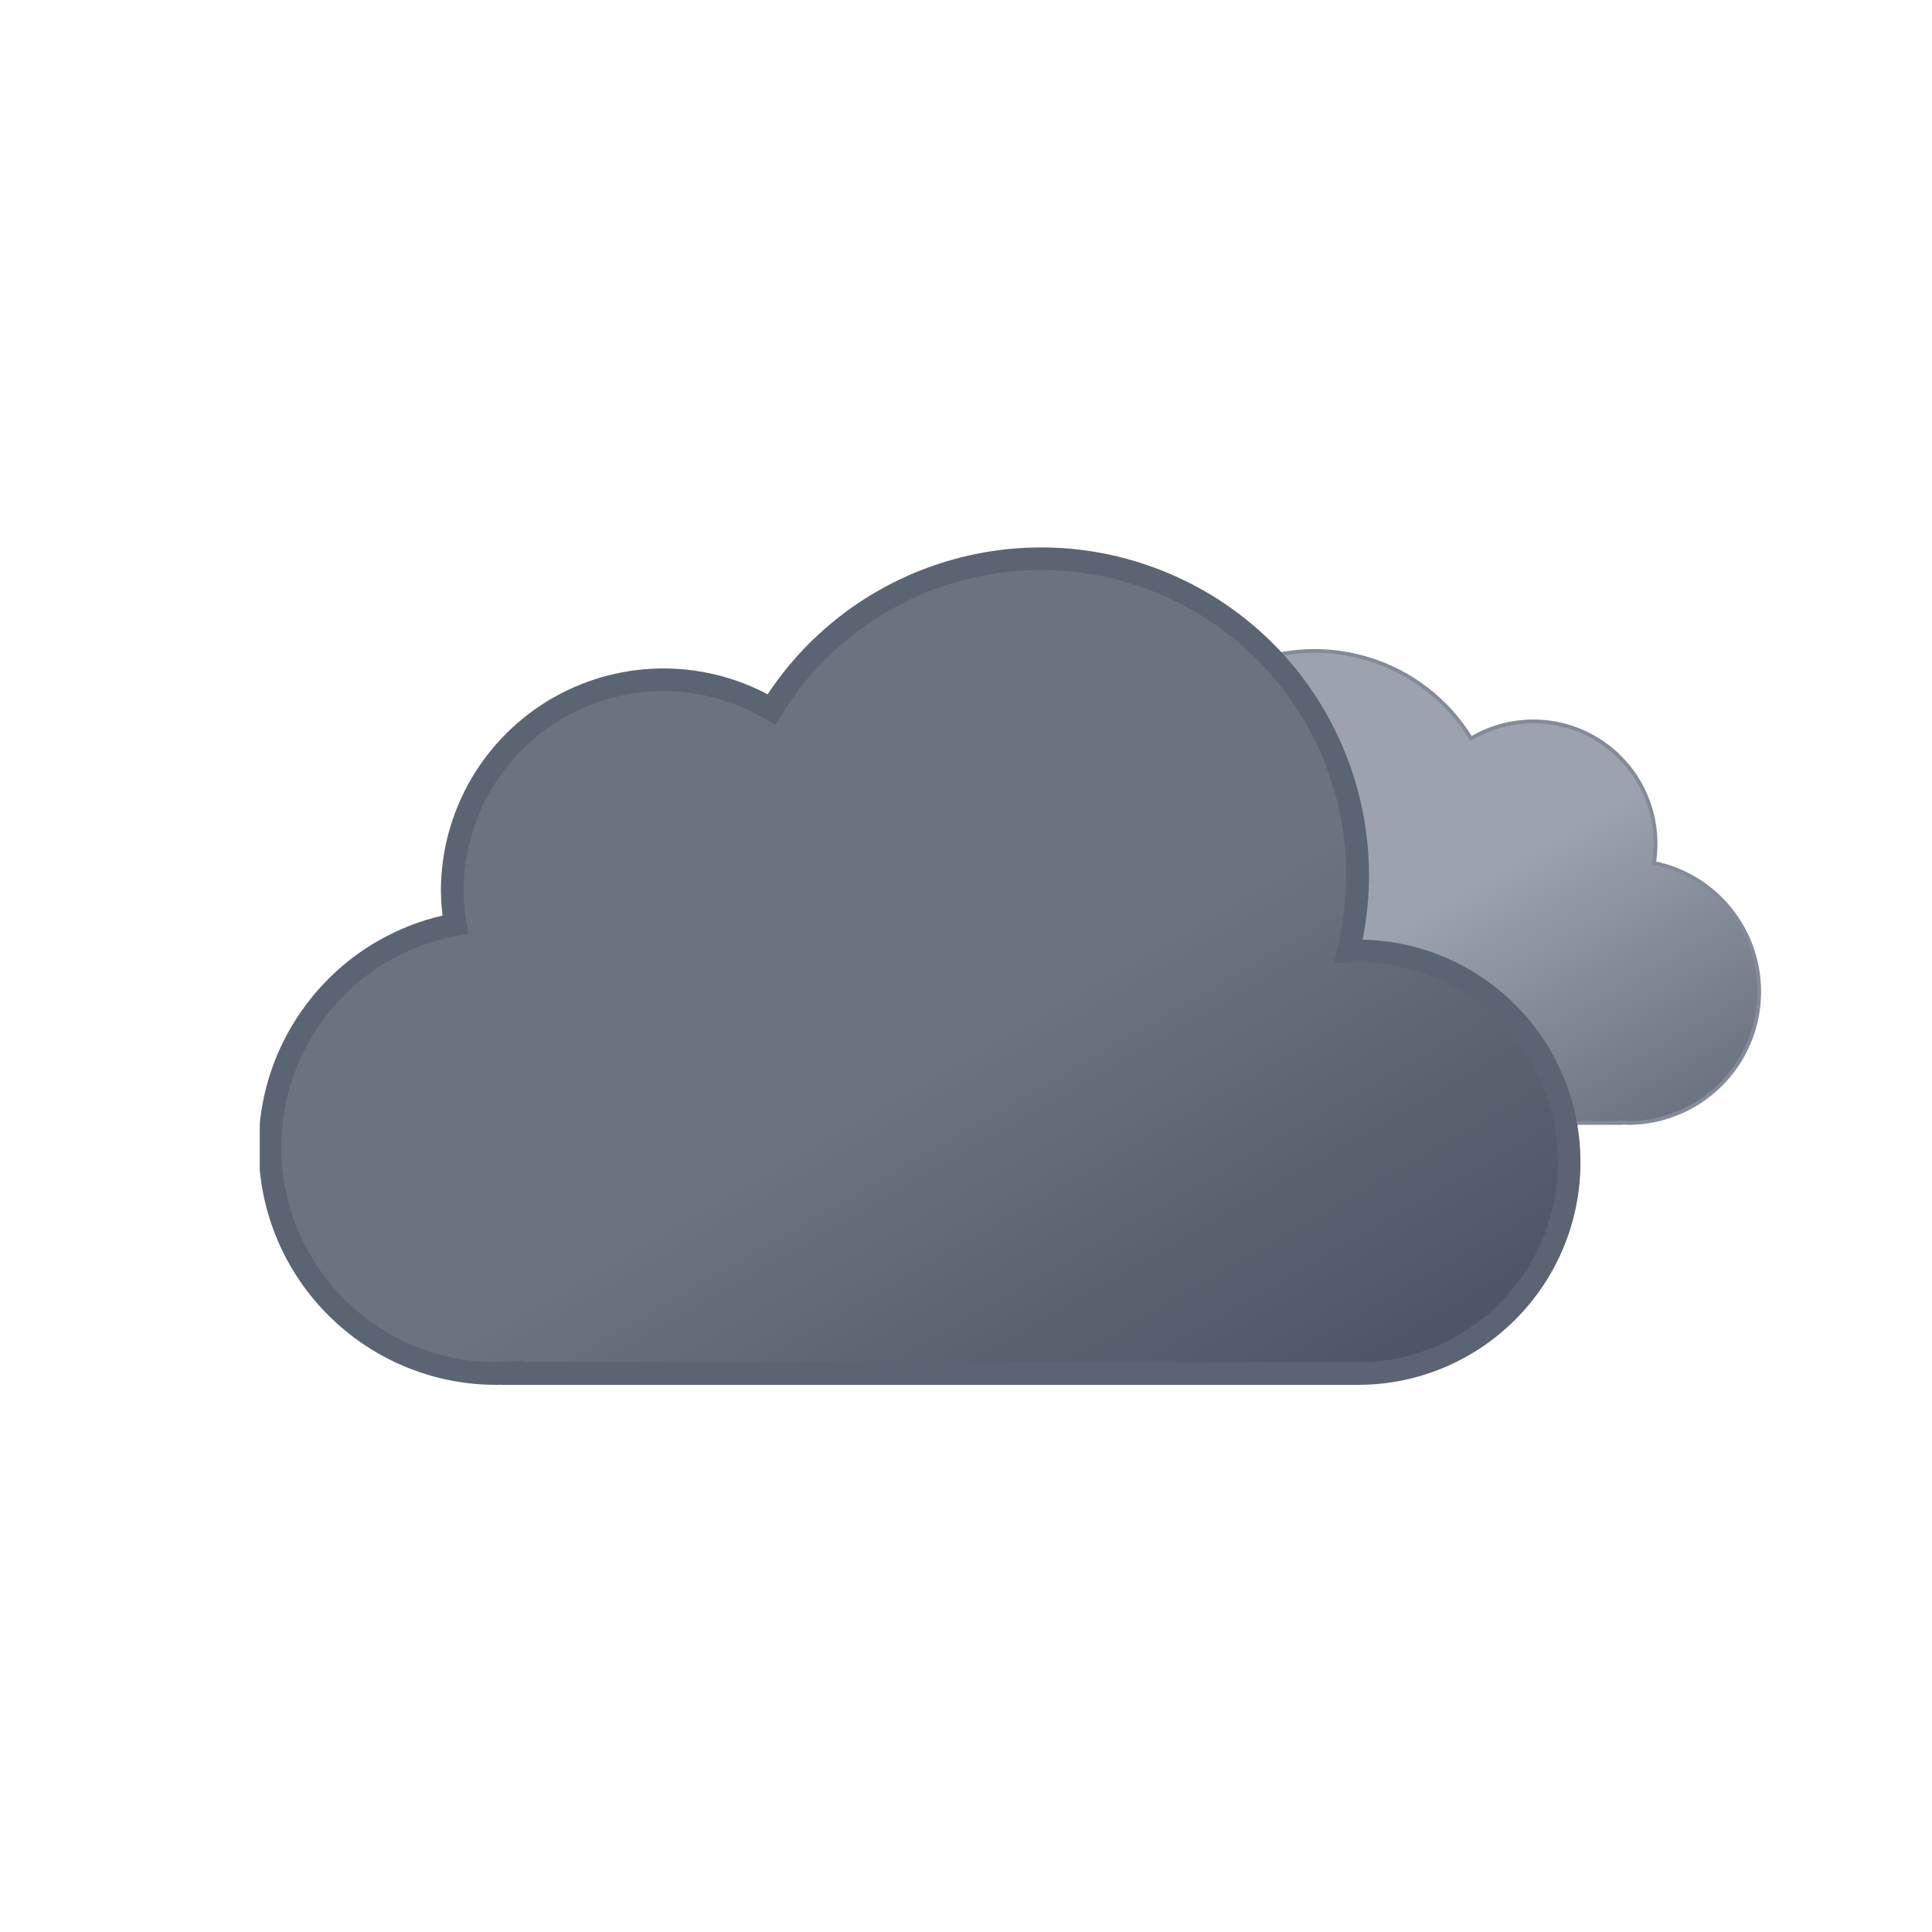
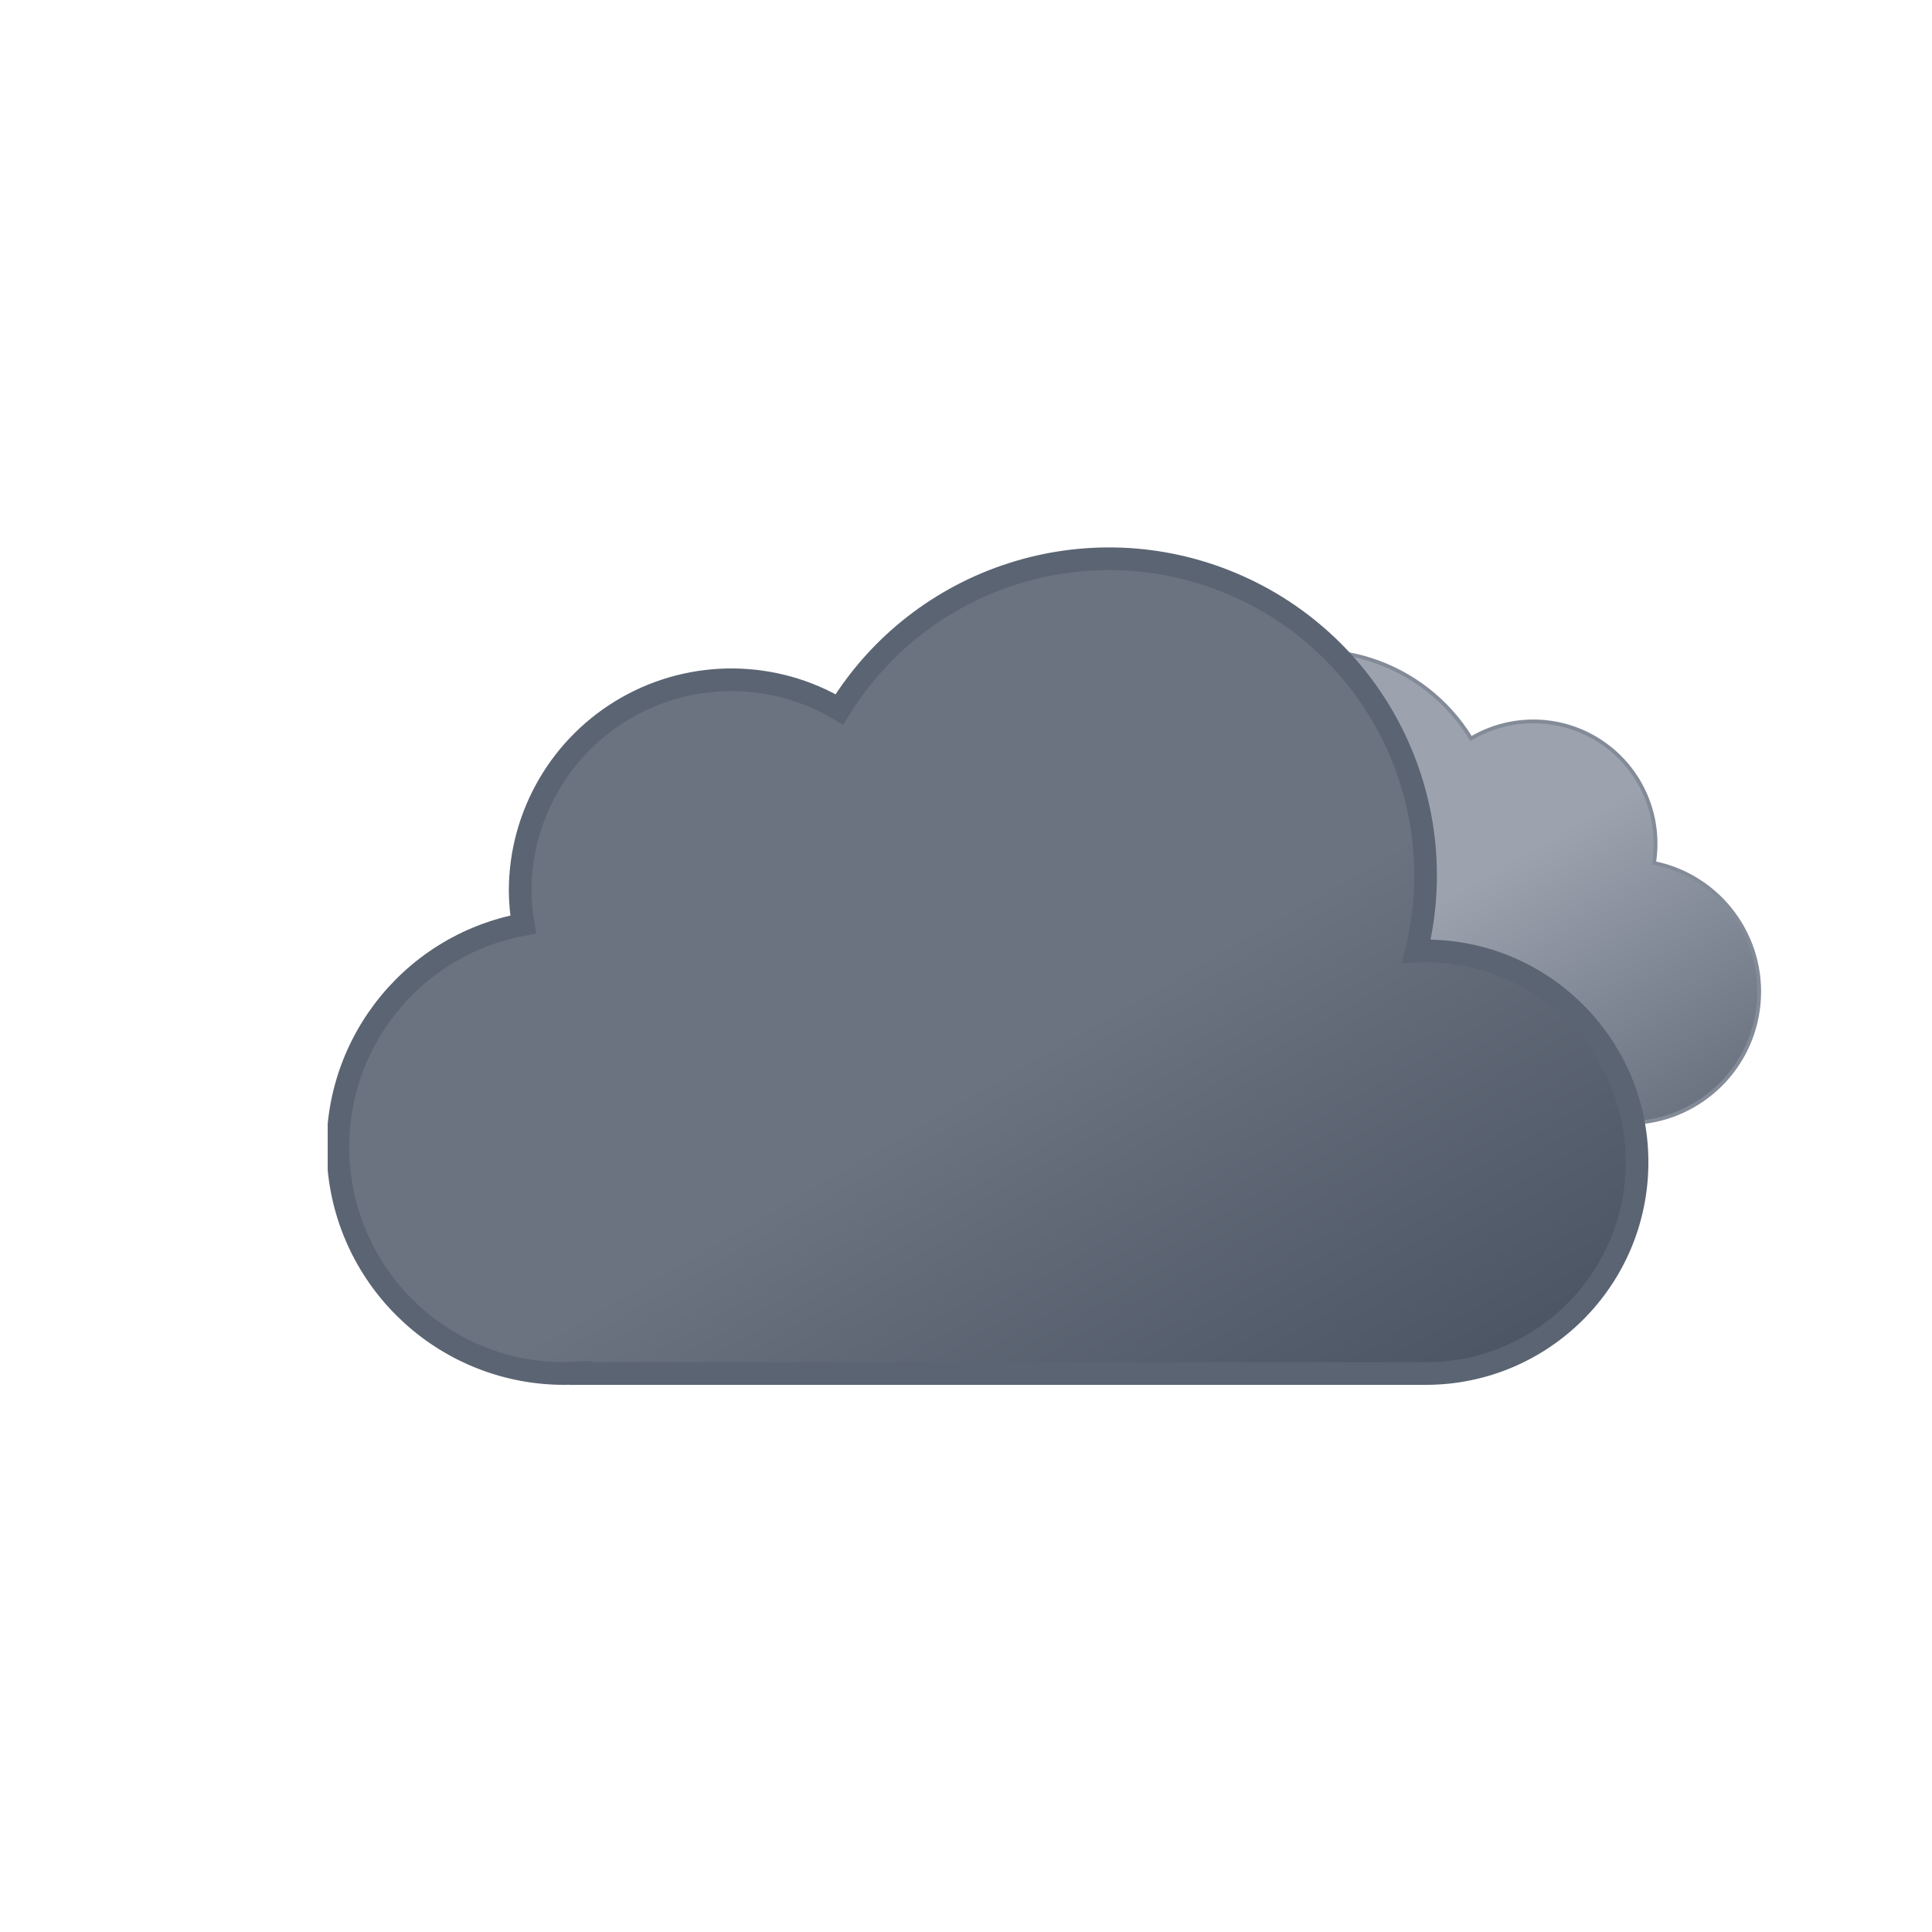
<svg xmlns="http://www.w3.org/2000/svg" width="1em" height="1em" viewBox="0 0 512 512">
  <defs>
    <linearGradient id="SVGqOTCtbDJ" x1="52.7" x2="133.4" y1="9.6" y2="149.3" gradientUnits="userSpaceOnUse">
      <stop offset="0" stop-color="#9ca3af" />
      <stop offset=".5" stop-color="#9ca3af" />
      <stop offset="1" stop-color="#6b7280" />
    </linearGradient>
    <linearGradient id="SVGKHU6KYct" x1="99.5" x2="232.6" y1="30.7" y2="261.4" gradientUnits="userSpaceOnUse">
      <stop offset="0" stop-color="#6b7280" />
      <stop offset=".5" stop-color="#6b7280" />
      <stop offset="1" stop-color="#4b5563" />
    </linearGradient>
    <linearGradient id="SVGqoPieb4H" x1="1399.3" x2="1408.7" y1="-1137.3" y2="-1112.7" gradientTransform="rotate(-9 8016.182 8229.021)" gradientUnits="userSpaceOnUse">
      <stop offset="0" stop-color="#0b65ed" />
      <stop offset=".5" stop-color="#0a5ad4" />
      <stop offset="1" stop-color="#0950bc" />
    </linearGradient>
    <linearGradient id="SVG3BsI9dJr" x1="1454.6" x2="1464" y1="-1128.6" y2="-1104" href="#SVGqoPieb4H" />
    <linearGradient id="SVGr0laOb6n" x1="1509.9" x2="1519.3" y1="-1119.8" y2="-1095.2" href="#SVGqoPieb4H" />
    <linearGradient id="SVGHakO1cdU" x1="11.4" x2="32.8" y1="5.9" y2="43.1" gradientUnits="userSpaceOnUse">
      <stop offset="0" stop-color="#86c3db" />
      <stop offset=".5" stop-color="#86c3db" />
      <stop offset="1" stop-color="#5eafcf" />
    </linearGradient>
    <linearGradient id="SVGkrkRYmMF" x1="67.4" x2="88.8" y1="5.9" y2="43.1" href="#SVGHakO1cdU" />
    <linearGradient id="SVGS0exAdfk" x1="123.4" x2="144.8" y1="5.9" y2="43.1" href="#SVGHakO1cdU" />
    <symbol id="SVGa7dgPttN" viewBox="0 0 200.3 126.1">
      <path fill="url(#SVGqOTCtbDJ)" stroke="#848b98" stroke-miterlimit="10" d="M.5 93.2a32.4 32.4 0 0 0 32.4 32.4h129.8v-.1l2.3.1a34.8 34.8 0 0 0 6.5-68.9a32.4 32.4 0 0 0-48.5-33a48.6 48.6 0 0 0-88.6 37.1h-1.5A32.4 32.4 0 0 0 .5 93.1Z" />
    </symbol>
    <symbol id="SVGo1fHjXNB" viewBox="0 0 350 222">
      <path fill="url(#SVGKHU6KYct)" stroke="#5b6472" stroke-miterlimit="10" stroke-width="6" d="m291 107l-2.5.1A83.9 83.9 0 0 0 135.6 43A56 56 0 0 0 51 91a56.6 56.6 0 0 0 .8 9A60 60 0 0 0 63 219l4-.2v.2h224a56 56 0 0 0 0-112Z" />
    </symbol>
-     <symbol id="SVGZLwYnbfk" viewBox="0 0 398 222">
+     <symbol id="SVGZLwYnbfk" viewBox="0 0 398 222" overflow="visible">
      <use width="200.3" height="126.1" href="#SVGa7dgPttN" transform="translate(198 27)">
        <animateTransform additive="sum" attributeName="transform" dur="6s" repeatCount="indefinite" type="translate" values="-9 0; 9 0; -9 0" />
      </use>
-       <use width="350" height="222" href="#SVGo1fHjXNB">
+       <use width="350" height="222" href="#SVGo1fHjXNB" transform="translate(18 0)">
        <animateTransform additive="sum" attributeName="transform" dur="6s" repeatCount="indefinite" type="translate" values="-18 0; 18 0; -18 0" />
      </use>
    </symbol>
    <symbol id="SVGchnPAd7f" viewBox="0 0 156.2 49">
      <g>
        <path fill="url(#SVGHakO1cdU)" stroke="#86c3db" stroke-miterlimit="10" d="m41.7 31l-5.8-3.3a13.7 13.7 0 0 0 0-6.5l5.8-3.2a4 4 0 0 0 1.5-5.5a4 4 0 0 0-5.6-1.5l-5.8 3.3a13.6 13.6 0 0 0-2.6-2a13.8 13.8 0 0 0-3-1.3V4.5a4 4 0 0 0-8.1 0v6.6a14.3 14.3 0 0 0-5.7 3.2L6.6 11A4 4 0 0 0 1 12.5A4 4 0 0 0 2.5 18l5.8 3.3a13.7 13.7 0 0 0 0 6.5L2.5 31A4 4 0 0 0 1 36.5a4 4 0 0 0 3.5 2a4 4 0 0 0 2-.5l5.8-3.3a13.6 13.6 0 0 0 2.6 2a13.8 13.8 0 0 0 3 1.2v6.6a4 4 0 0 0 8.2 0v-6.6a14.2 14.2 0 0 0 5.6-3.2l6 3.3a4 4 0 0 0 2 .5a4 4 0 0 0 3.4-2a4 4 0 0 0-1.4-5.5ZM19 29.7a6 6 0 0 1-2.3-8.2a6.1 6.1 0 0 1 5.3-3a6.2 6.2 0 0 1 3 .8a6 6 0 0 1 2.2 8.2a6.1 6.1 0 0 1-8.2 2.2Z" opacity="0">
          <animateTransform additive="sum" attributeName="transform" dur="6s" repeatCount="indefinite" type="rotate" values="0 24 24; 360 24 24" />
          <animate id="SVGifbapeDh" attributeName="opacity" begin="0s; SVGifbapeDh.end+1s" dur="2s" keyTimes="0; .17; .83; 1" values="0; 1; 1; 0" />
        </path>
        <animateTransform id="SVGd5cUtb9b" additive="sum" attributeName="transform" begin="0s; SVGd5cUtb9b.end+1s" dur="2s" type="translate" values="0 -36; 0 92;" />
      </g>
      <g>
        <path fill="url(#SVGkrkRYmMF)" stroke="#86c3db" stroke-miterlimit="10" d="m97.7 31l-5.8-3.3a13.7 13.7 0 0 0 0-6.5l5.8-3.2a4 4 0 0 0 1.5-5.5a4 4 0 0 0-5.6-1.5l-5.8 3.3a13.6 13.6 0 0 0-2.6-2a13.8 13.8 0 0 0-3-1.3V4.5a4 4 0 0 0-8.1 0v6.6a14.3 14.3 0 0 0-5.7 3.2L62.6 11a4 4 0 0 0-5.6 1.5a4 4 0 0 0 1.5 5.5l5.8 3.3a13.7 13.7 0 0 0 0 6.5L58.5 31a4 4 0 0 0-1.5 5.5a4 4 0 0 0 3.5 2a4 4 0 0 0 2-.5l5.8-3.3a13.6 13.6 0 0 0 2.7 2a13.8 13.8 0 0 0 3 1.2v6.6a4 4 0 0 0 8 0v-6.6a14.2 14.2 0 0 0 5.7-3.2l6 3.3a4 4 0 0 0 2 .5a4 4 0 0 0 3.4-2a4 4 0 0 0-1.4-5.5ZM75 29.7a6 6 0 0 1-2.3-8.2a6.1 6.1 0 0 1 5.3-3a6.2 6.2 0 0 1 3 .8a6 6 0 0 1 2.2 8.2a6.1 6.1 0 0 1-8.2 2.2Z" opacity="0">
          <animateTransform additive="sum" attributeName="transform" dur="6s" repeatCount="indefinite" type="rotate" values="0 80 24; 360 80 24" />
          <animate id="SVGs0wz2HfD" attributeName="opacity" begin="-.83s; SVGs0wz2HfD.end+1s" dur="2s" keyTimes="0; .17; .83; 1" values="0; 1; 1; 0" />
        </path>
        <animateTransform id="SVGiZIbbC1N" additive="sum" attributeName="transform" begin="-.83s; SVGiZIbbC1N.end+1s" dur="2s" type="translate" values="0 -36; 0 92;" />
      </g>
      <g>
        <path fill="url(#SVGS0exAdfk)" stroke="#86c3db" stroke-miterlimit="10" d="m153.7 31l-5.8-3.3a13.7 13.7 0 0 0 0-6.5l5.8-3.2a4 4 0 0 0 1.5-5.5a4 4 0 0 0-5.6-1.5l-5.8 3.3a13.6 13.6 0 0 0-2.6-2a13.8 13.8 0 0 0-3-1.3V4.5a4 4 0 0 0-8.1 0v6.6a14.3 14.3 0 0 0-5.7 3.2l-5.8-3.3a4 4 0 0 0-5.6 1.5a4 4 0 0 0 1.5 5.5l5.8 3.3a13.7 13.7 0 0 0 0 6.5l-5.8 3.2a4 4 0 0 0-1.5 5.5a4 4 0 0 0 3.5 2a4 4 0 0 0 2-.5l5.8-3.3a13.6 13.6 0 0 0 2.7 2a13.8 13.8 0 0 0 3 1.2v6.6a4 4 0 0 0 8 0v-6.6a14.2 14.2 0 0 0 5.7-3.2l5.8 3.3a4 4 0 0 0 2 .5a4 4 0 0 0 3.5-2a4 4 0 0 0-1.3-5.5ZM131 29.7a6 6 0 0 1-2.3-8.2a6.1 6.1 0 0 1 5.3-3a6.2 6.2 0 0 1 3 .8a6 6 0 0 1 2.2 8.2a6.1 6.1 0 0 1-8.2 2.2Z" opacity="0">
          <animateTransform additive="sum" attributeName="transform" dur="6s" repeatCount="indefinite" type="rotate" values="0 136 24; 360 136 24" />
          <animate id="SVGI61N2d1g" attributeName="opacity" begin=".83s; SVGI61N2d1g.end+1s" dur="2s" keyTimes="0; .17; .83; 1" values="0; 1; 1; 0" />
        </path>
        <animateTransform id="SVGM9wm8dfc" additive="sum" attributeName="transform" begin=".83s; SVGM9wm8dfc.end+1s" dur="2s" type="translate" values="0 -36; 0 92;" />
      </g>
    </symbol>
    <symbol id="SVGCDPpPboG" viewBox="0 0 156.2 49">
      <use width="156.2" height="49" href="#SVGchnPAd7f" />
      <path fill="url(#SVGqoPieb4H)" stroke="#0a5ad4" stroke-miterlimit="10" d="M22.1 38.5a8 8 0 0 1-8-8v-12a8 8 0 0 1 16 0v12a8 8 0 0 1-8 8Z" opacity="0">
        <animateTransform id="SVGrlcZbNlx" additive="sum" attributeName="transform" begin="0s; SVGrlcZbNlx.end+1s" dur="1s" keyTimes="0; .25; 1" type="translate" values="0 -32; 0 -32; 0 120;" />
        <animate id="SVGDBsQHdnN" attributeName="opacity" begin="0s; SVGDBsQHdnN.end+1s" dur="1s" keyTimes="0; .25; 1" values="0; 1; 0" />
      </path>
      <path fill="url(#SVG3BsI9dJr)" stroke="#0a5ad4" stroke-miterlimit="10" d="M78.1 38.5a8 8 0 0 1-8-8v-12a8 8 0 0 1 16 0v12a8 8 0 0 1-8 8Z" opacity="0">
        <animateTransform id="SVGEVn9QcNq" additive="sum" attributeName="transform" begin="1.34s; SVGEVn9QcNq.end+1s" dur="1s" keyTimes="0; .25; 1" type="translate" values="0 -32; 0 -32; 0 120;" />
        <animate id="SVGRCC8vSuH" attributeName="opacity" begin="1.34s; SVGRCC8vSuH.end+1s" dur="1s" keyTimes="0; .25; 1" values="0; 1; 0" />
      </path>
      <path fill="url(#SVGr0laOb6n)" stroke="#0a5ad4" stroke-miterlimit="10" d="M134.1 38.5a8 8 0 0 1-8-8v-12a8 8 0 0 1 16 0v12a8 8 0 0 1-8 8Z" opacity="0">
        <animateTransform id="SVGrt4lBeZs" additive="sum" attributeName="transform" begin=".67s; SVGrt4lBeZs.end+1s" dur="1s" keyTimes="0; .25; 1" type="translate" values="0 -32; 0 -32; 0 120;" />
        <animate id="SVG7zB4JYvE" attributeName="opacity" begin=".67s; SVG7zB4JYvE.end+1s" dur="1s" keyTimes="0; .25; 1" values="0; 1; 0" />
      </path>
    </symbol>
  </defs>
  <use width="398" height="222" href="#SVGZLwYnbfk" transform="translate(68.84 145)" />
  <use width="156.2" height="49" href="#SVGCDPpPboG" transform="translate(177.9 337.5)" />
</svg>
